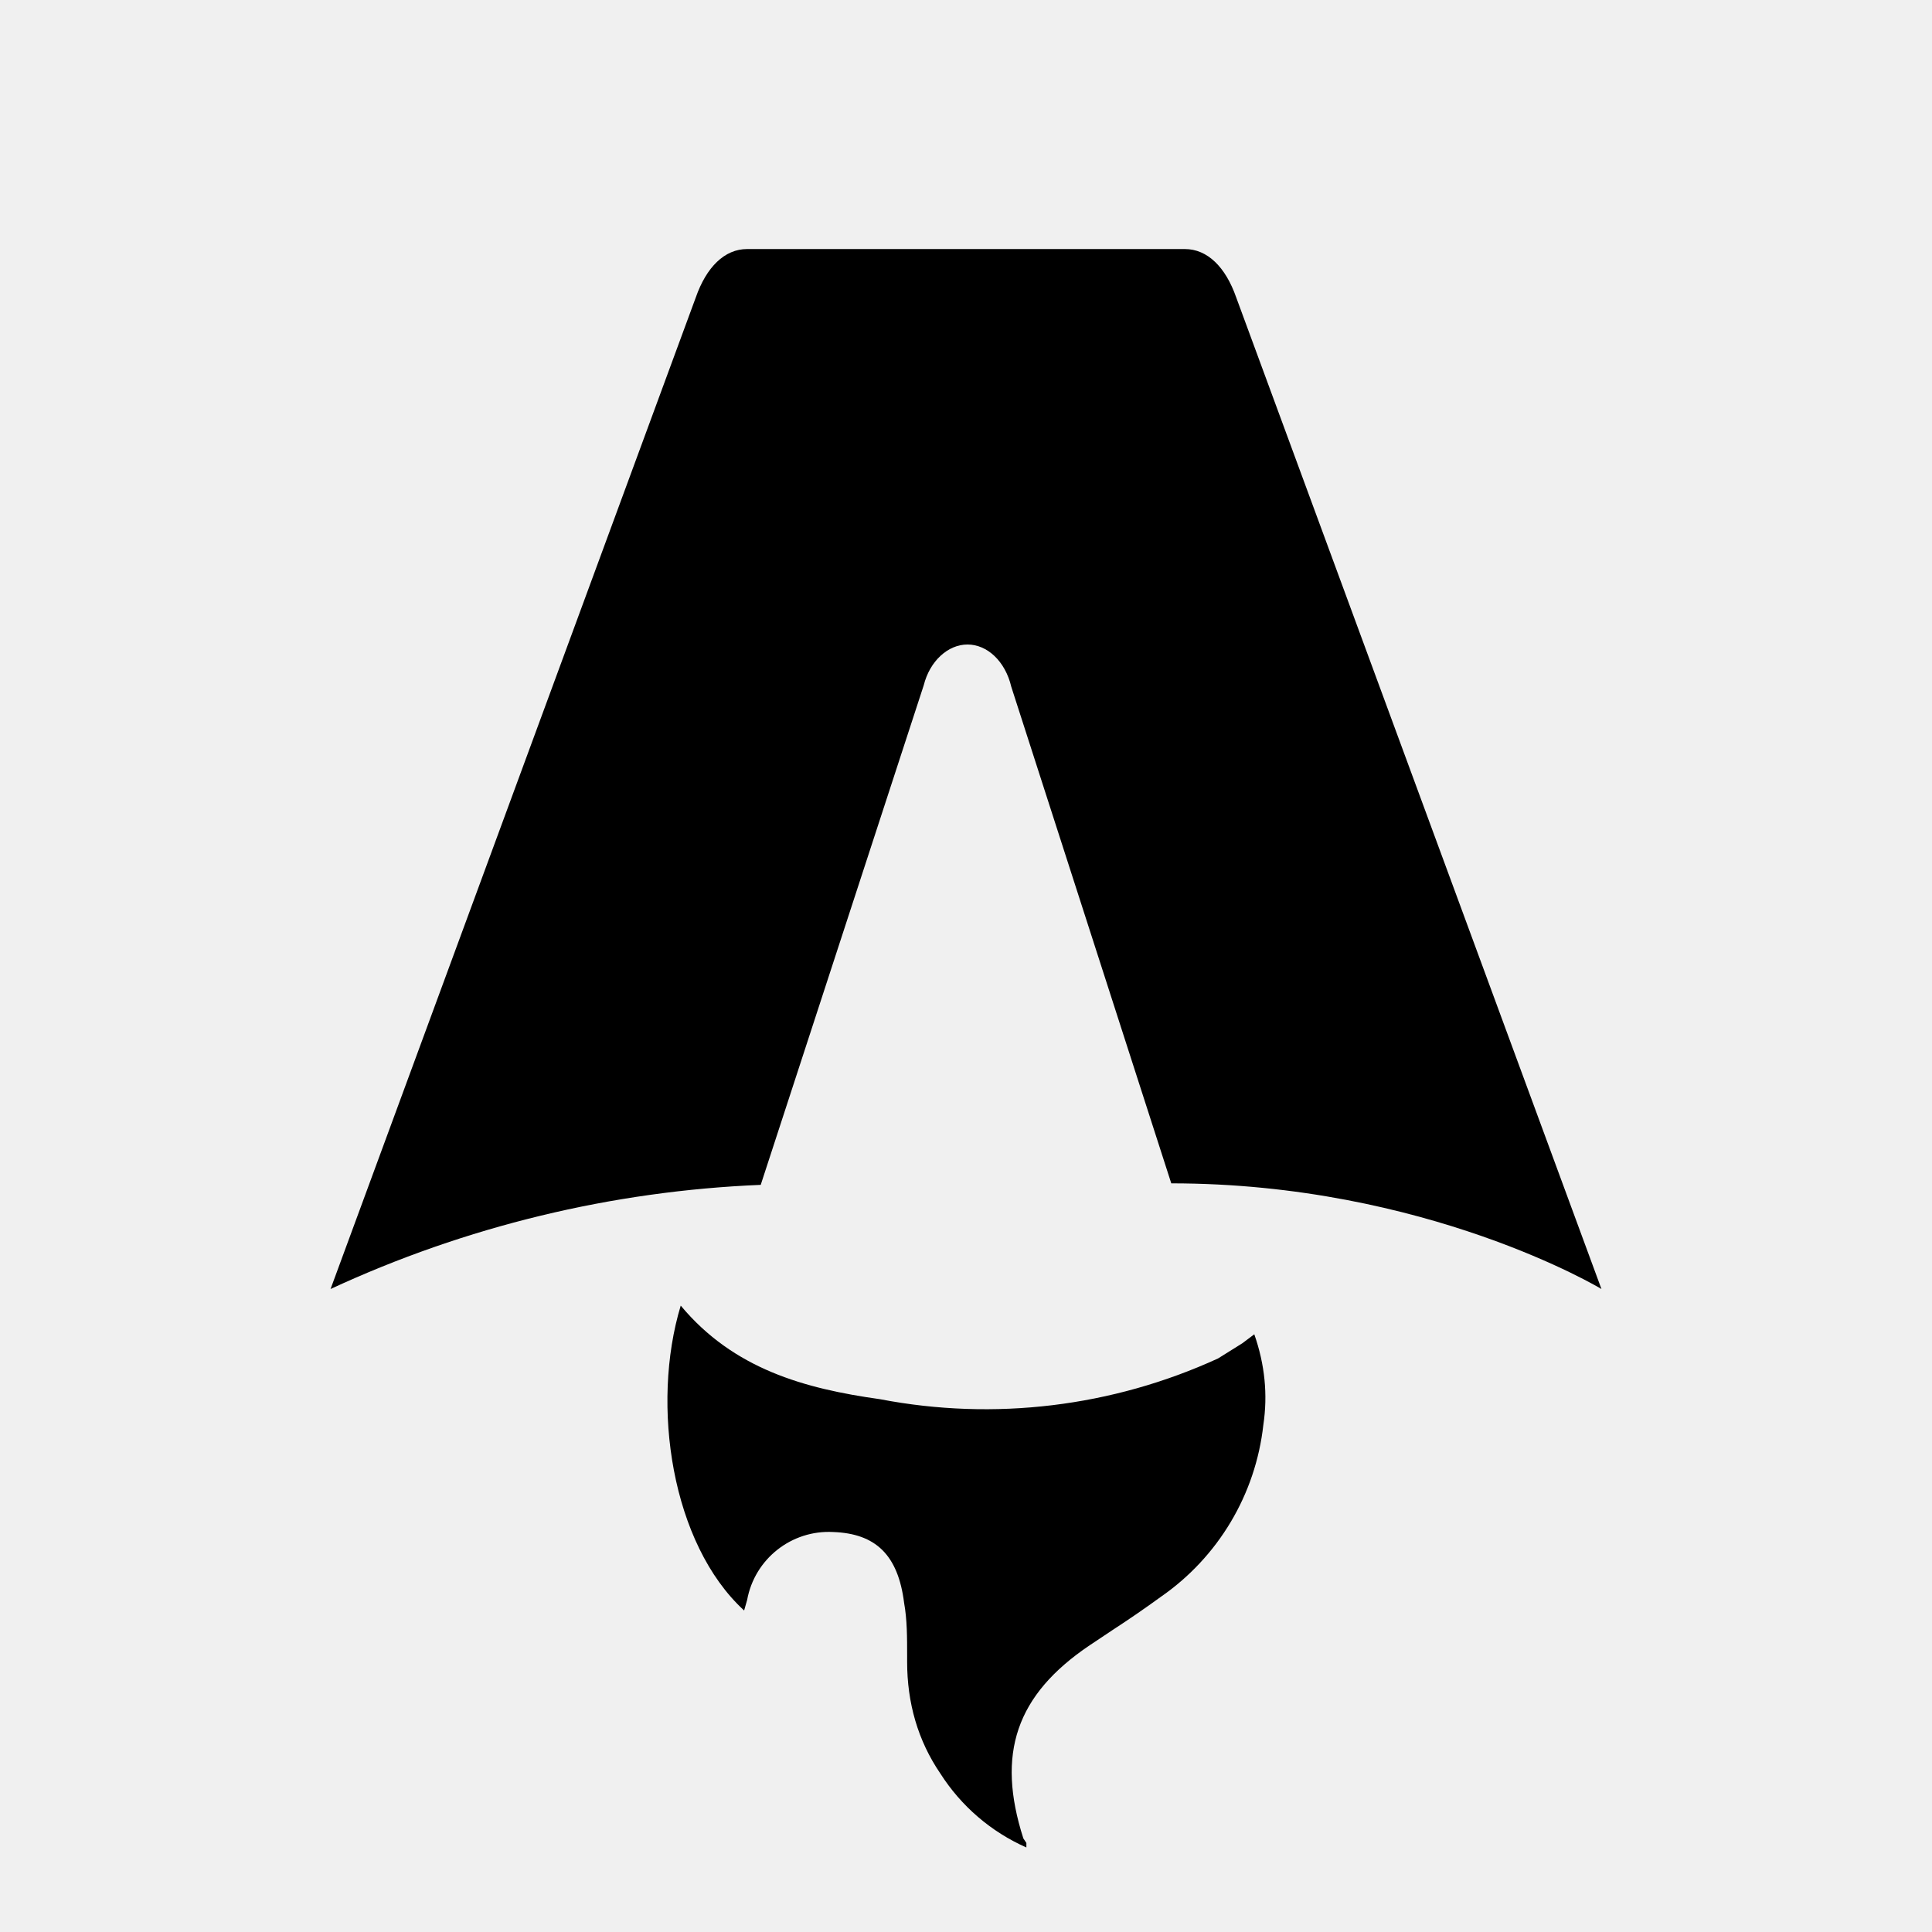
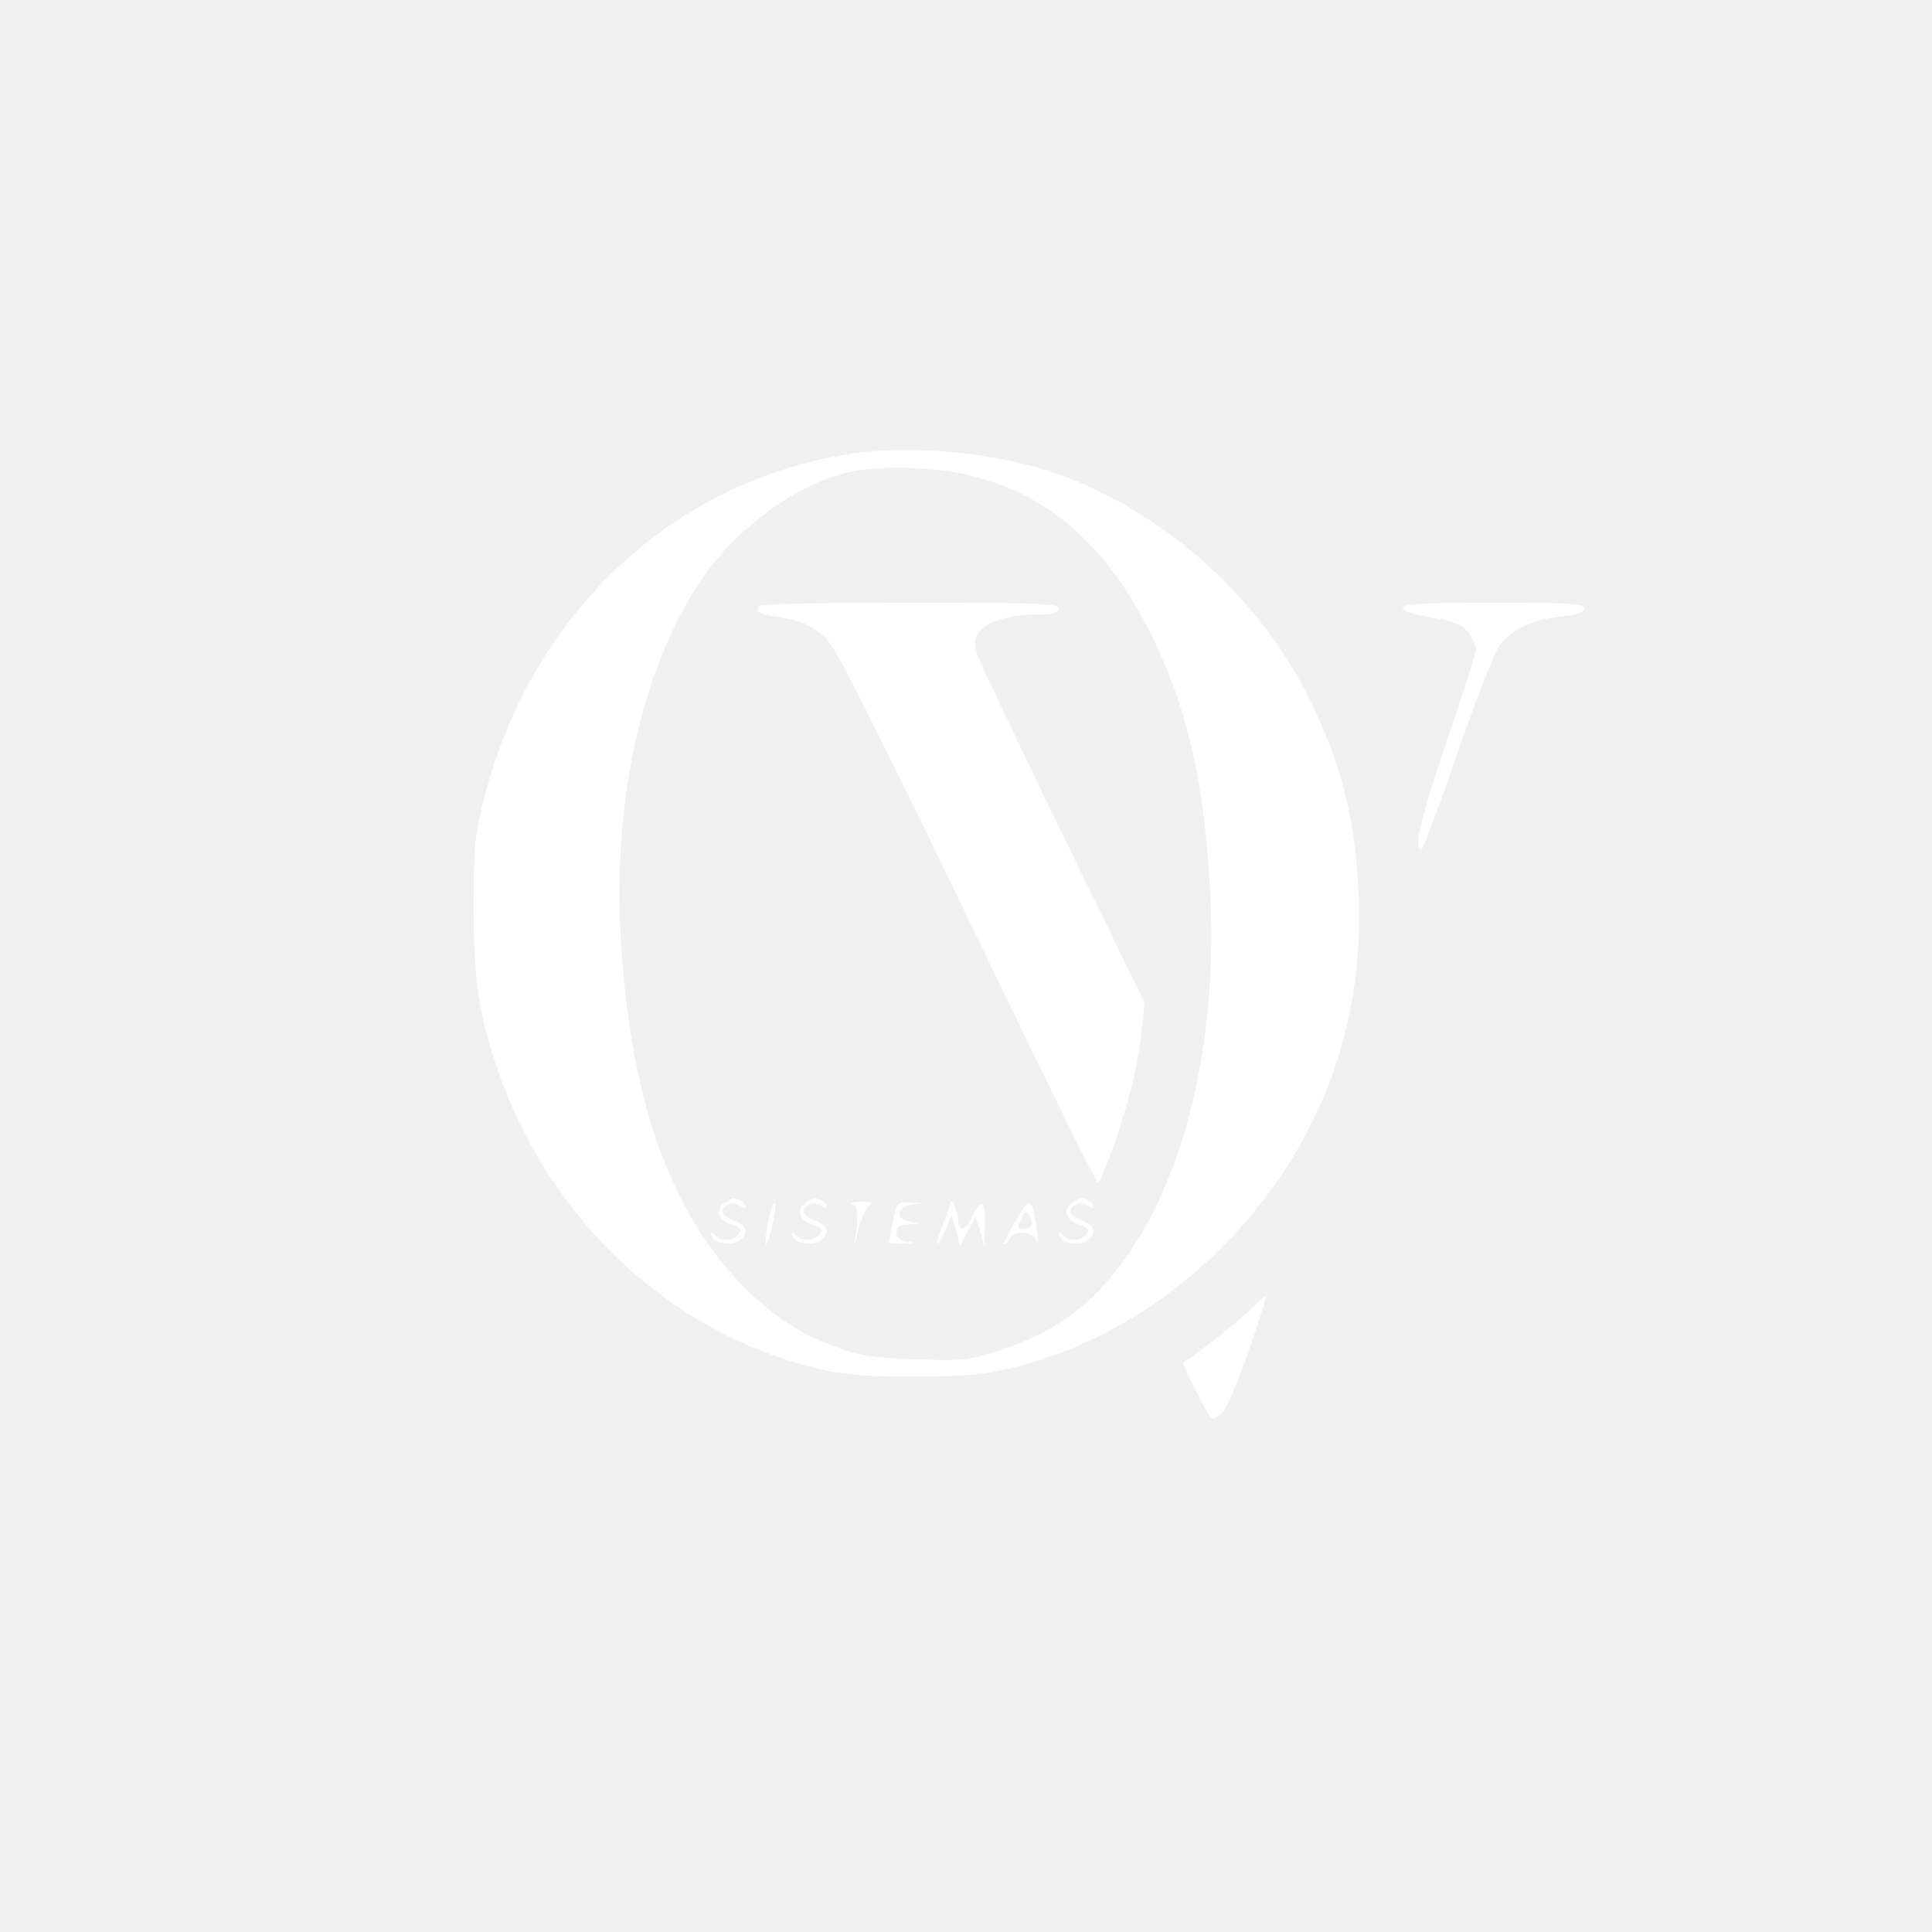
- <svg xmlns="http://www.w3.org/2000/svg" fill="none" viewBox="0 0 128 128">
-   <path d="M50.4 78.5a75.1 75.1 0 0 0-28.5 6.9l24.2-65.7c.7-2 1.9-3.2 3.4-3.2h29c1.5 0 2.7 1.2 3.4 3.2l24.2 65.7s-11.6-7-28.5-7L67 45.5c-.4-1.7-1.6-2.8-2.9-2.8-1.3 0-2.5 1.1-2.9 2.7L50.4 78.5Zm-1.1 28.2Zm-4.2-20.2c-2 6.6-.6 15.8 4.2 20.2a17.5 17.5 0 0 1 .2-.7 5.5 5.5 0 0 1 5.7-4.5c2.8.1 4.3 1.5 4.7 4.7.2 1.1.2 2.3.2 3.5v.4c0 2.7.7 5.2 2.2 7.4a13 13 0 0 0 5.7 4.9v-.3l-.2-.3c-1.8-5.6-.5-9.5 4.4-12.8l1.5-1a73 73 0 0 0 3.2-2.2 16 16 0 0 0 6.8-11.4c.3-2 .1-4-.6-6l-.8.6-1.6 1a37 37 0 0 1-22.4 2.7c-5-.7-9.7-2-13.2-6.2Z" />
-   <style>
-         path { fill: #000; }
-         @media (prefers-color-scheme: dark) {
-             path { fill: #FFF; }
-         }
-     </style>
+ <svg xmlns="http://www.w3.org/2000/svg" version="1.0" width="500pt" height="500pt" viewBox="0 0 500 500" preserveAspectRatio="xMidYMid meet">
+   <g transform="translate(0,500) scale(0.1,-0.1)" fill="#fff" stroke="none">
+     <path d="M2245 3831 c-480 -53 -868 -405 -993 -900 -24 -95 -26 -125 -26 -281 0 -193 13 -278 66 -430 141 -399 474 -695 868 -771 83 -16 326 -16 408 0 222 43 423 153 592 321 248 247 372 566 356 915 -8 189 -40 319 -116 483 -128 273 -371 497 -653 602 -140 52 -349 77 -502 61z m263 -61 c206 -49 357 -182 472 -414 89 -181 132 -359 150 -631 27 -404 -60 -778 -235 -1005 -85 -110 -176 -173 -313 -216 -77 -25 -92 -26 -215 -22 -107 4 -144 10 -198 30 -95 35 -155 73 -228 142 -195 187 -303 471 -332 880 -27 371 44 712 196 951 86 134 239 252 376 289 80 22 228 20 327 -4z" />
+     <path d="M1967 3433 c-15 -14 -5 -22 36 -28 72 -11 102 -24 135 -58 31 -32 121 -212 512 -1024 102 -211 188 -383 191 -383 10 0 68 163 89 253 11 44 22 109 25 145 l7 67 -210 431 c-115 237 -215 448 -222 468 -10 31 -9 41 3 60 18 27 82 46 156 46 39 0 51 4 51 15 0 13 -49 15 -383 15 -211 0 -387 -3 -390 -7z" />
+     <path d="M1878 1889 c-29 -16 -22 -46 13 -58 27 -9 30 -13 19 -26 -15 -18 -41 -19 -59 -2 -11 10 -13 9 -9 -3 6 -19 55 -25 74 -9 23 19 16 39 -16 50 -16 6 -30 17 -30 24 0 18 30 27 46 14 9 -7 14 -8 14 -1 0 5 -7 13 -16 16 -19 7 -15 8 -36 -5z" />
+     <path d="M2088 1889 c-29 -16 -22 -46 13 -58 27 -9 30 -13 19 -26 -15 -18 -41 -19 -59 -2 -11 10 -13 9 -9 -3 6 -19 55 -25 74 -9 23 19 16 39 -16 50 -16 6 -30 17 -30 24 0 18 30 27 46 14 9 -7 14 -8 14 -1 0 5 -7 13 -16 16 -19 7 -15 8 -36 -5z" />
+     <path d="M2628 1840 c-20 -33 -33 -60 -29 -60 5 0 11 7 15 15 8 21 53 19 66 -2 8 -14 9 -9 4 22 -15 90 -16 90 -56 25z m42 -7 c0 -7 -9 -13 -20 -13 -17 0 -18 3 -8 25 8 19 14 22 20 13 4 -7 8 -19 8 -25z" />
+     <path d="M2778 1889 c-29 -16 -22 -46 13 -58 27 -9 30 -13 19 -26 -15 -18 -41 -19 -59 -2 -11 10 -13 9 -9 -3 6 -19 55 -25 74 -9 23 19 16 39 -16 50 -16 6 -30 17 -30 24 0 18 30 27 46 14 9 -7 14 -8 14 -1 0 5 -7 13 -16 16 -19 7 -15 8 -36 -5z" />
+     <path d="M1996 1873 c-10 -35 -18 -93 -13 -93 7 0 29 102 23 107 -2 3 -7 -4 -10 -14z" />
+     <path d="M2209 1881 c10 -6 12 -22 8 -57 l-6 -49 12 48 c7 26 19 52 27 57 11 7 6 10 -20 10 -24 0 -31 -3 -21 -9z" />
+     <path d="M2311 1840 c-6 -28 -11 -53 -11 -55 0 -3 17 -4 38 -4 30 2 32 3 10 6 -20 3 -28 10 -28 24 0 15 8 19 33 20 30 2 30 2 5 6 -42 6 -38 40 5 46 l32 4 -37 1 c-36 2 -36 1 -47 -48z" />
+     <path d="M2460 1888 c0 -4 -9 -30 -20 -58 -23 -58 -17 -69 7 -12 l16 37 11 -39 11 -39 20 37 20 37 12 -38 11 -38 1 58 c1 62 -8 67 -34 16 -18 -35 -35 -38 -35 -6 0 19 -19 63 -20 45z" />
+     <path d="M3630 3427 c0 -9 25 -17 73 -25 57 -9 77 -16 95 -37 12 -14 22 -34 22 -44 0 -9 -34 -116 -75 -236 -68 -199 -88 -285 -67 -285 4 0 45 109 91 243 46 133 95 259 108 280 29 46 82 72 166 82 39 4 57 11 57 21 0 12 -38 14 -235 14 -188 0 -235 -3 -235 -13z" />
+     <path d="M3239 1614 c-25 -27 -132 -111 -177 -140 -2 -1 14 -36 35 -77 38 -75 38 -76 60 -59 15 11 39 66 73 161 27 79 49 146 47 147 -2 2 -19 -12 -38 -32z" />
+   </g>
</svg>
